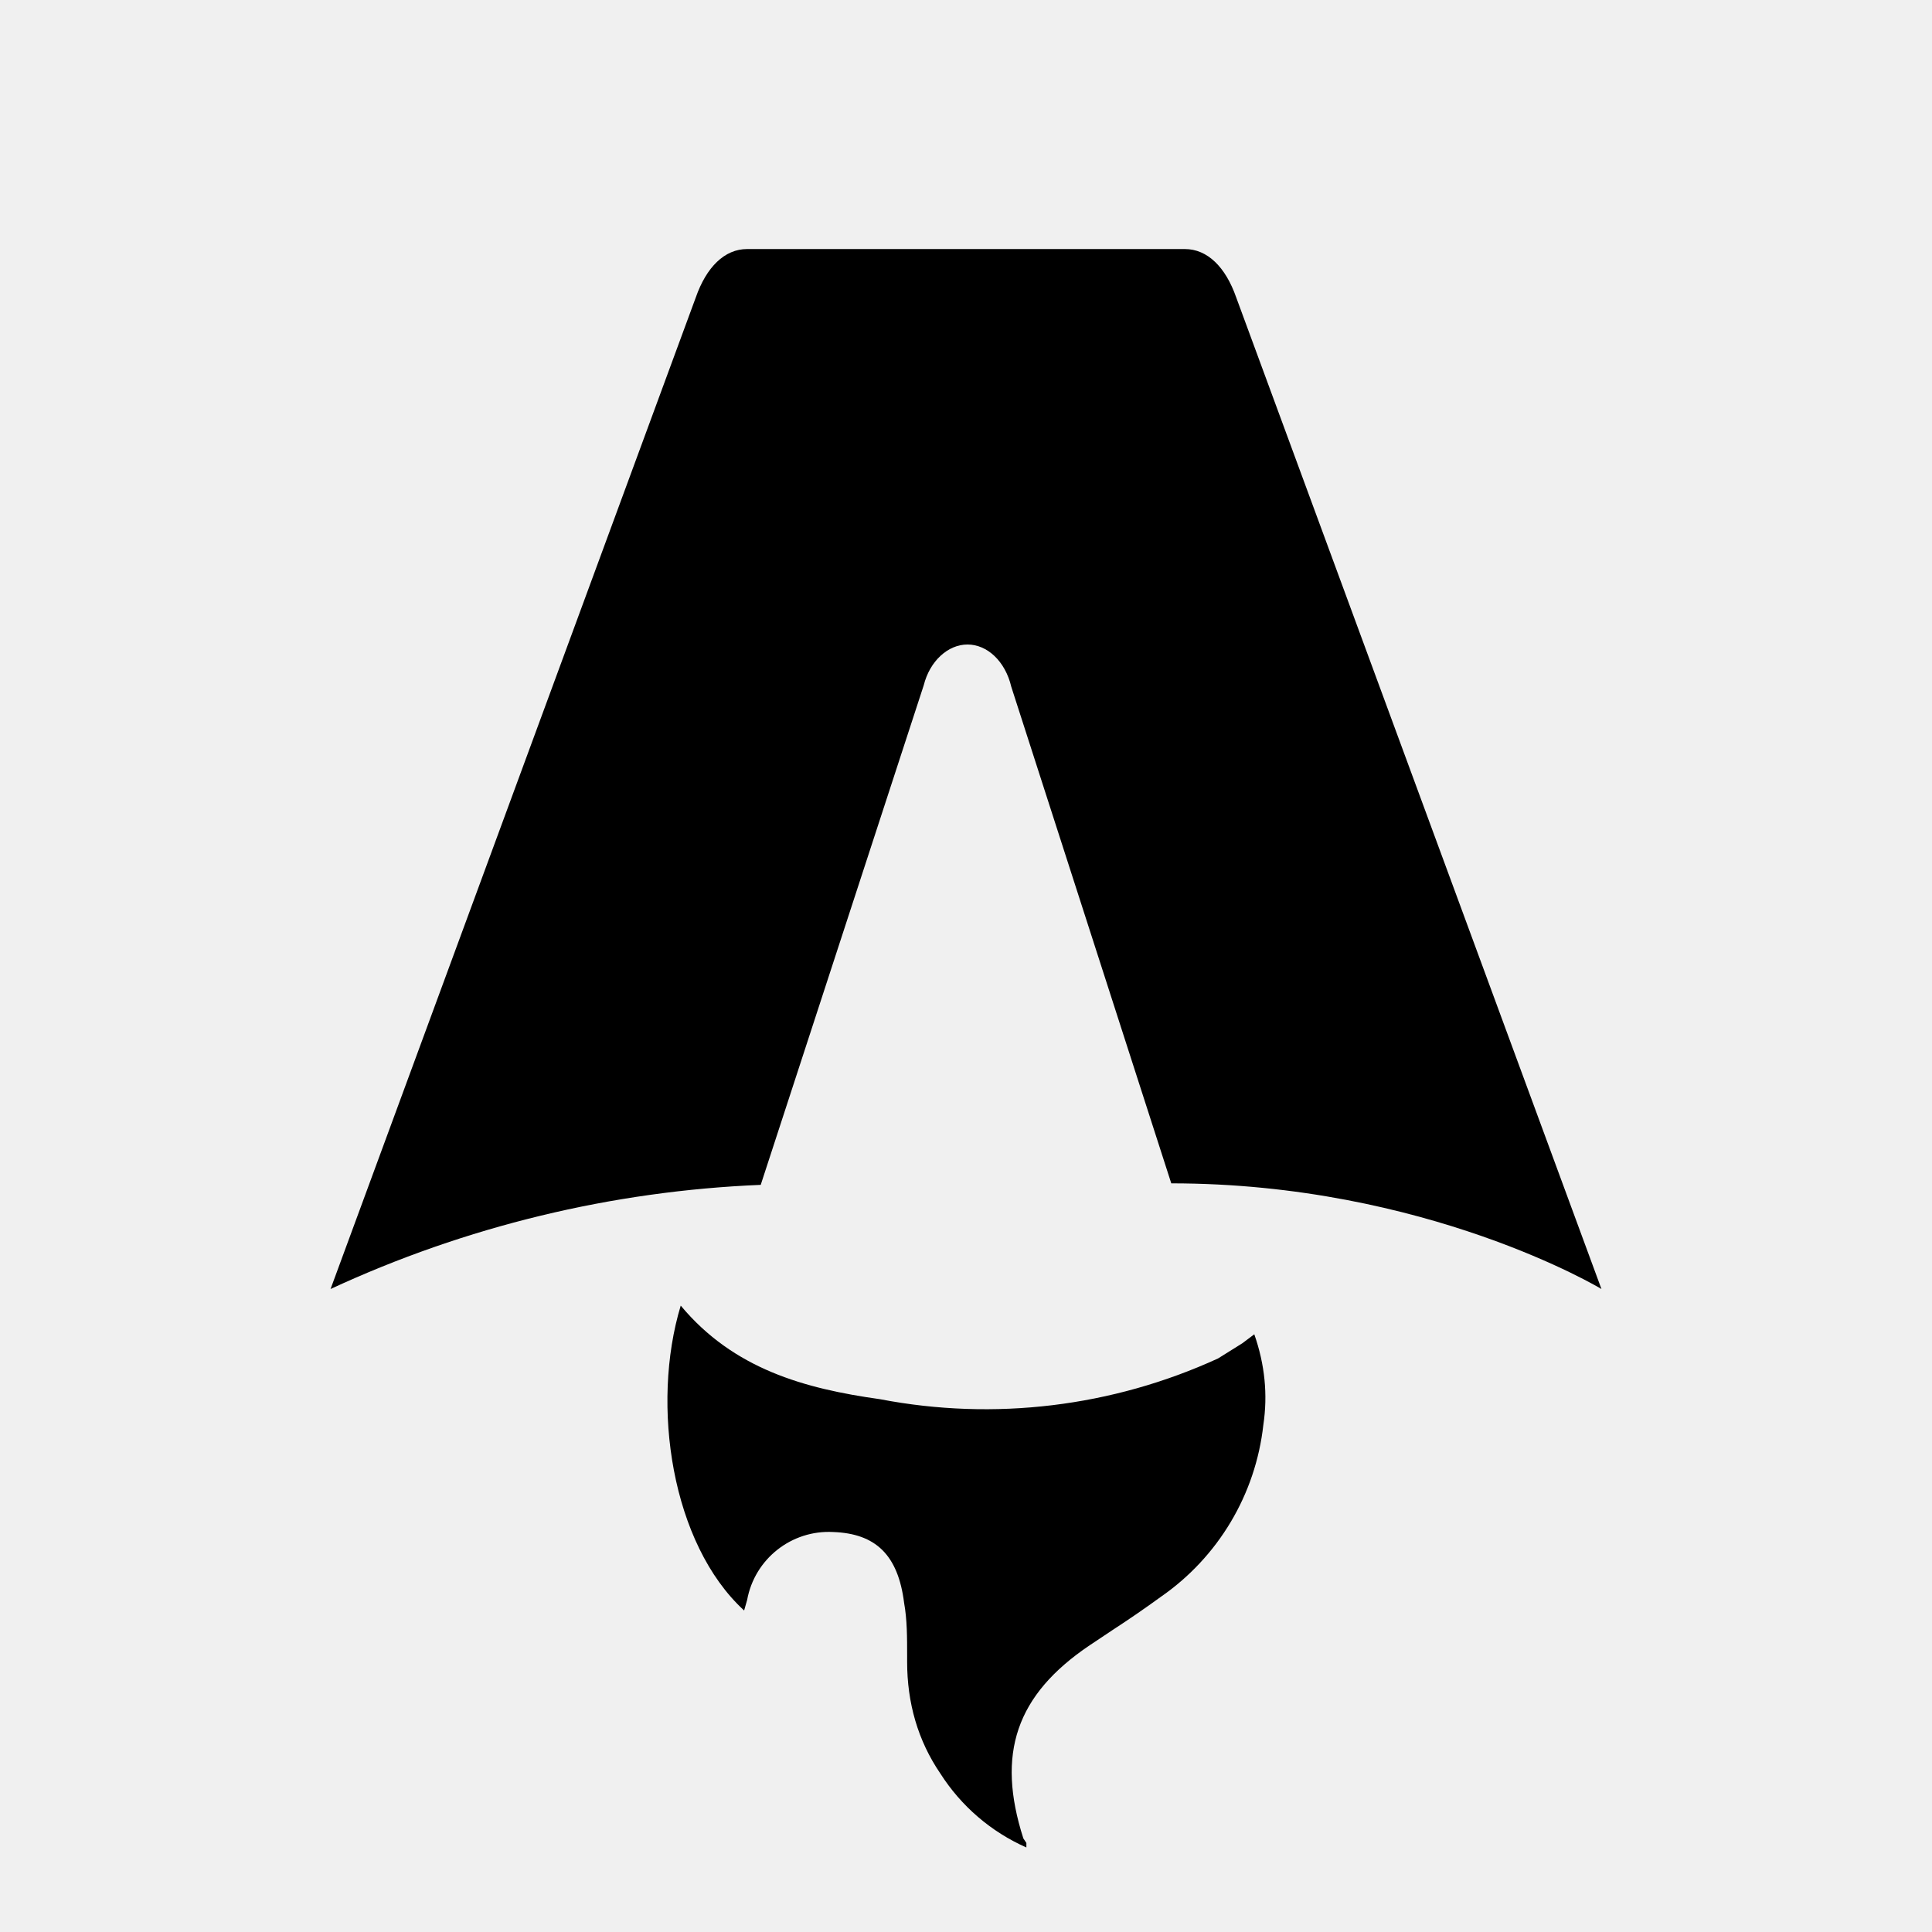
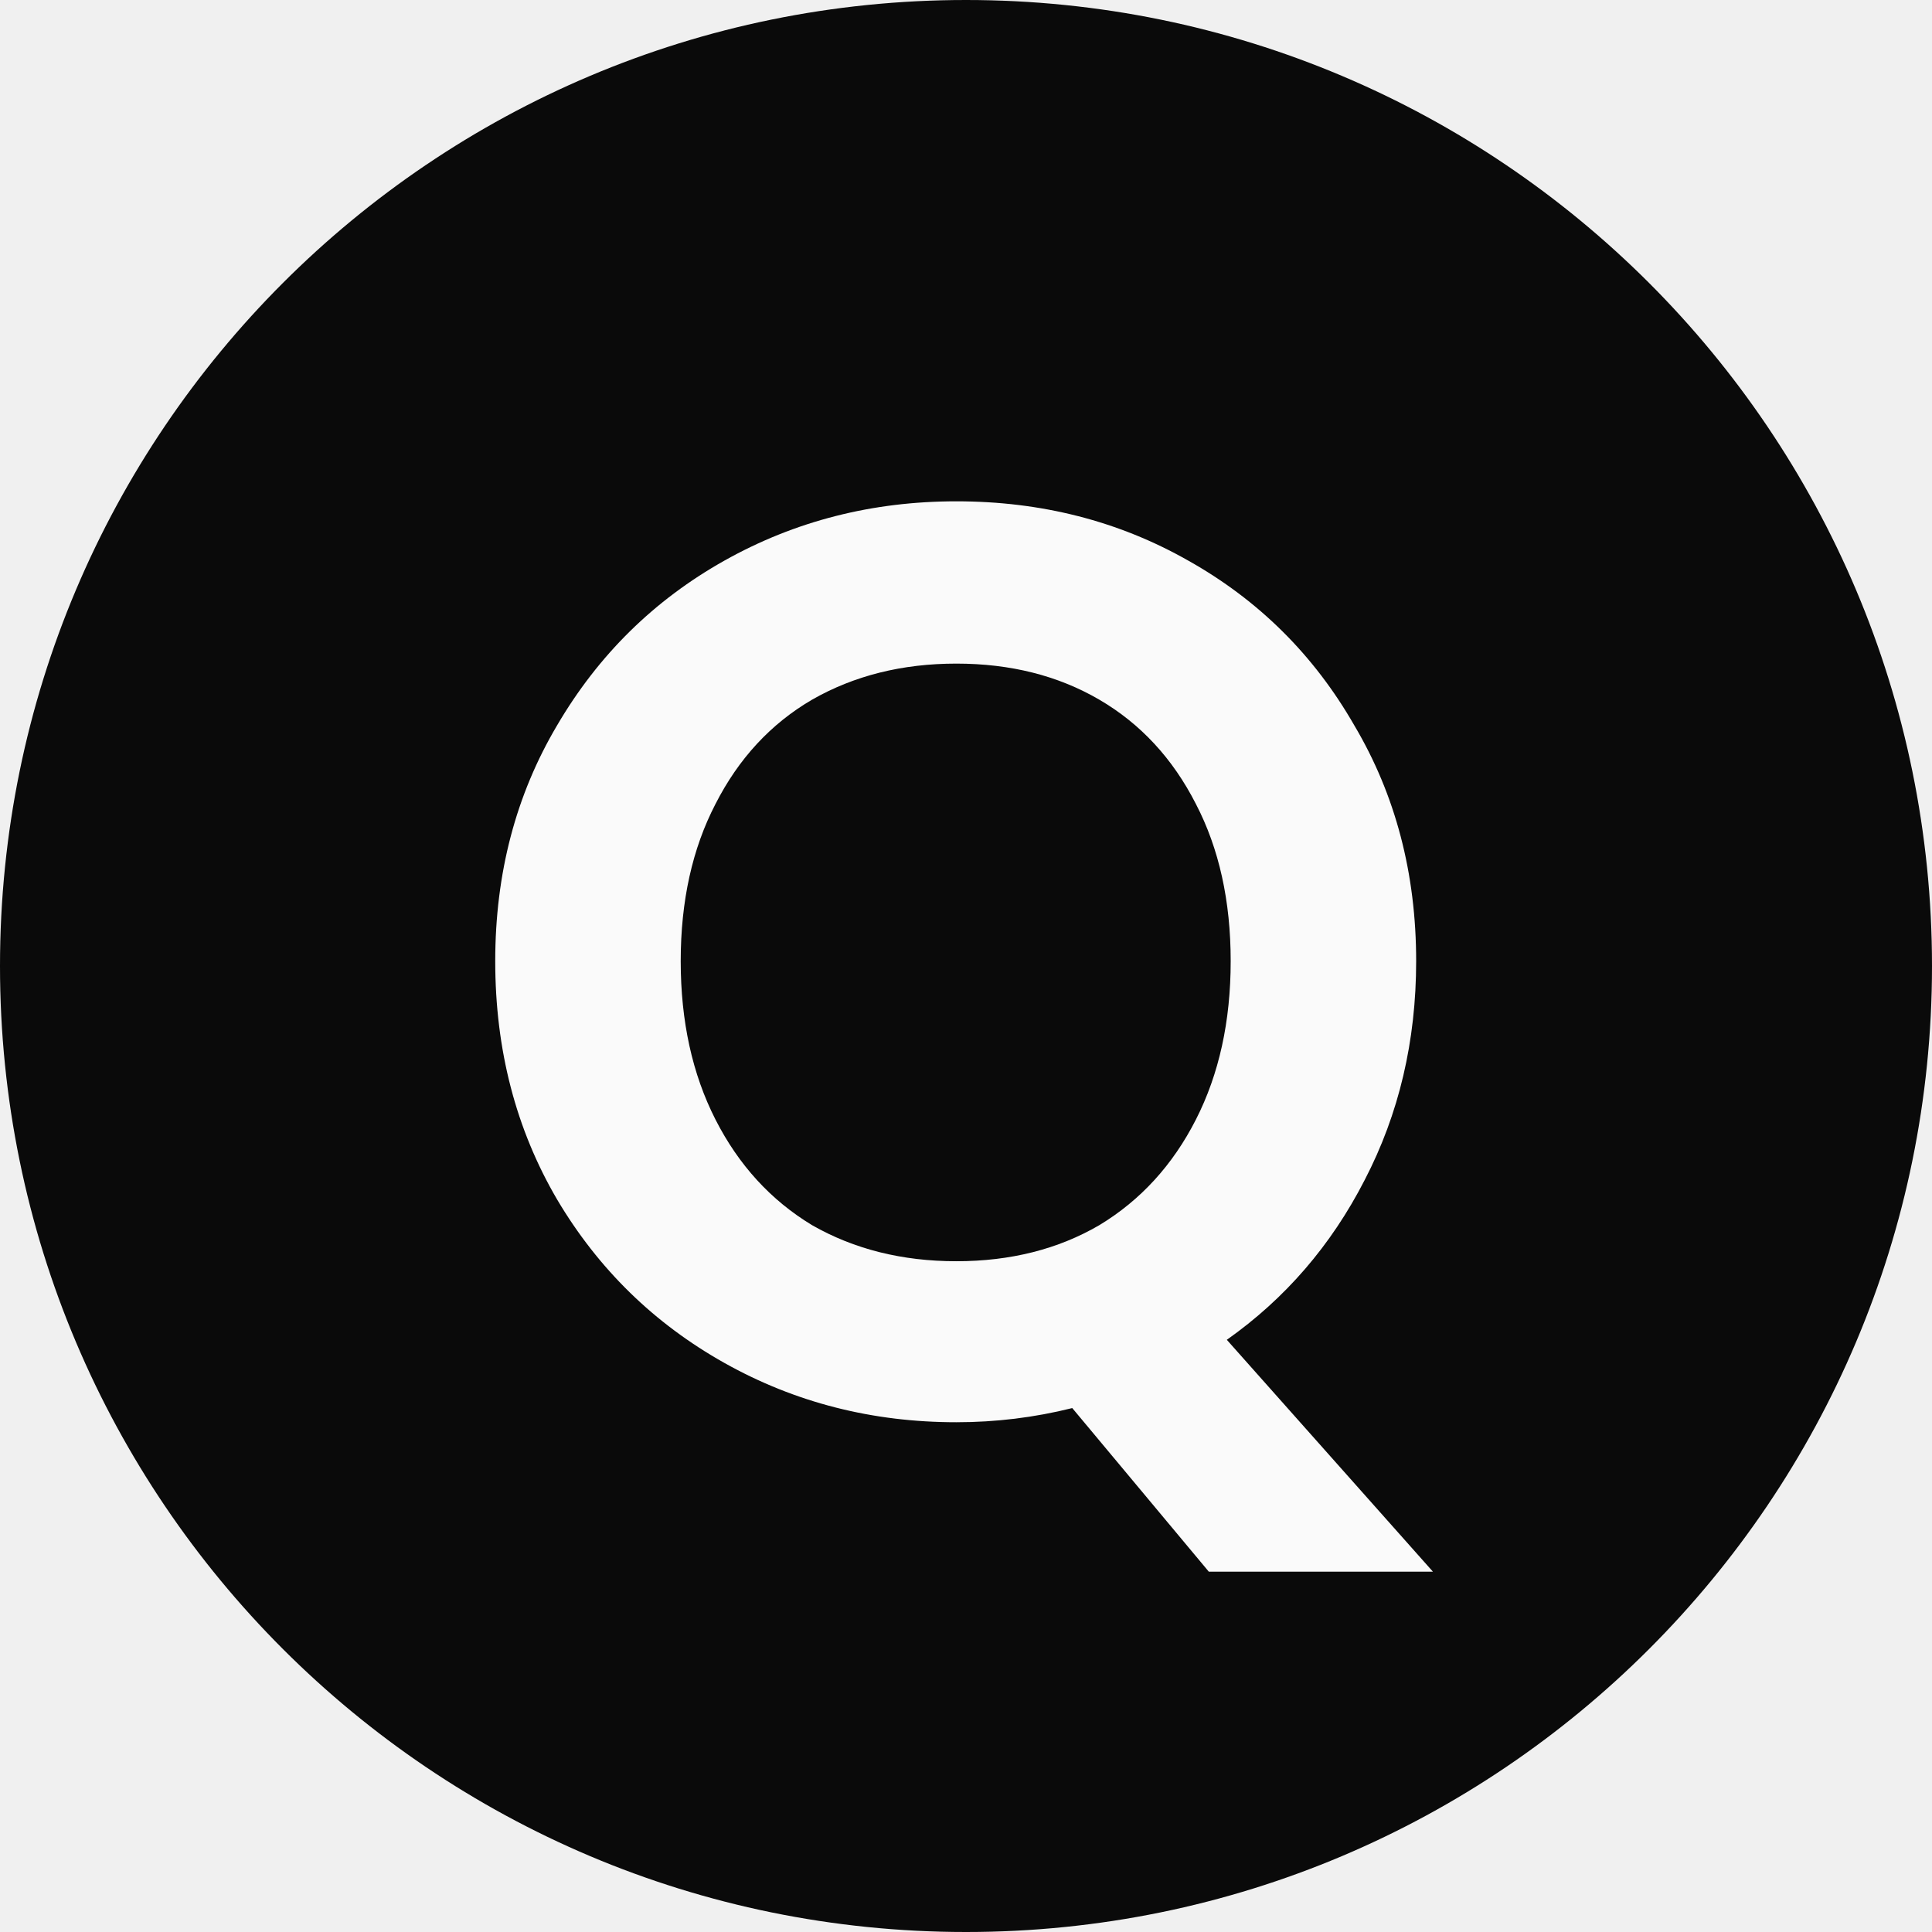
- <svg xmlns="http://www.w3.org/2000/svg" fill="none" viewBox="0 0 128 128">
-   <path d="M50.4 78.5a75.1 75.1 0 0 0-28.5 6.9l24.2-65.7c.7-2 1.9-3.2 3.4-3.2h29c1.5 0 2.7 1.2 3.4 3.2l24.2 65.7s-11.6-7-28.5-7L67 45.5c-.4-1.7-1.6-2.8-2.9-2.8-1.3 0-2.5 1.1-2.9 2.7L50.4 78.5Zm-1.1 28.2Zm-4.2-20.2c-2 6.6-.6 15.8 4.2 20.2a17.5 17.5 0 0 1 .2-.7 5.5 5.5 0 0 1 5.7-4.5c2.8.1 4.3 1.5 4.7 4.7.2 1.1.2 2.3.2 3.5v.4c0 2.7.7 5.2 2.2 7.4a13 13 0 0 0 5.7 4.9v-.3l-.2-.3c-1.8-5.6-.5-9.5 4.4-12.8l1.5-1a73 73 0 0 0 3.2-2.2 16 16 0 0 0 6.8-11.4c.3-2 .1-4-.6-6l-.8.6-1.6 1a37 37 0 0 1-22.4 2.7c-5-.7-9.7-2-13.2-6.2Z" />
-   <style>
-         path { fill: #000; }
-         @media (prefers-color-scheme: dark) {
-             path { fill: #FFF; }
-         }
-     </style>
+ <svg xmlns="http://www.w3.org/2000/svg" width="108" height="108" viewBox="0 0 108 108" fill="none">
+   <rect width="108" height="108" rx="54" fill="#0A0A0A" />
+   <path d="M67.572 87.856L59.94 78.712C57.828 79.24 55.668 79.504 53.46 79.504C48.756 79.504 44.436 78.4 40.5 76.192C36.564 73.984 33.444 70.936 31.14 67.048C28.836 63.112 27.684 58.672 27.684 53.728C27.684 48.832 28.836 44.44 31.14 40.552C33.444 36.616 36.564 33.544 40.5 31.336C44.436 29.128 48.756 28.024 53.46 28.024C58.212 28.024 62.532 29.128 66.42 31.336C70.356 33.544 73.452 36.616 75.708 40.552C78.012 44.44 79.164 48.832 79.164 53.728C79.164 58.192 78.204 62.272 76.284 65.968C74.412 69.616 71.844 72.592 68.58 74.896L80.1 87.856H67.572ZM38.052 53.728C38.052 57.088 38.7 60.04 39.996 62.584C41.292 65.128 43.092 67.096 45.396 68.488C47.748 69.832 50.436 70.504 53.46 70.504C56.484 70.504 59.148 69.832 61.452 68.488C63.756 67.096 65.556 65.128 66.852 62.584C68.148 60.04 68.796 57.088 68.796 53.728C68.796 50.368 68.148 47.44 66.852 44.944C65.556 42.4 63.756 40.456 61.452 39.112C59.148 37.768 56.484 37.096 53.46 37.096C50.436 37.096 47.748 37.768 45.396 39.112C43.092 40.456 41.292 42.4 39.996 44.944C38.7 47.44 38.052 50.368 38.052 53.728Z" fill="#FAFAFA" />
</svg>
